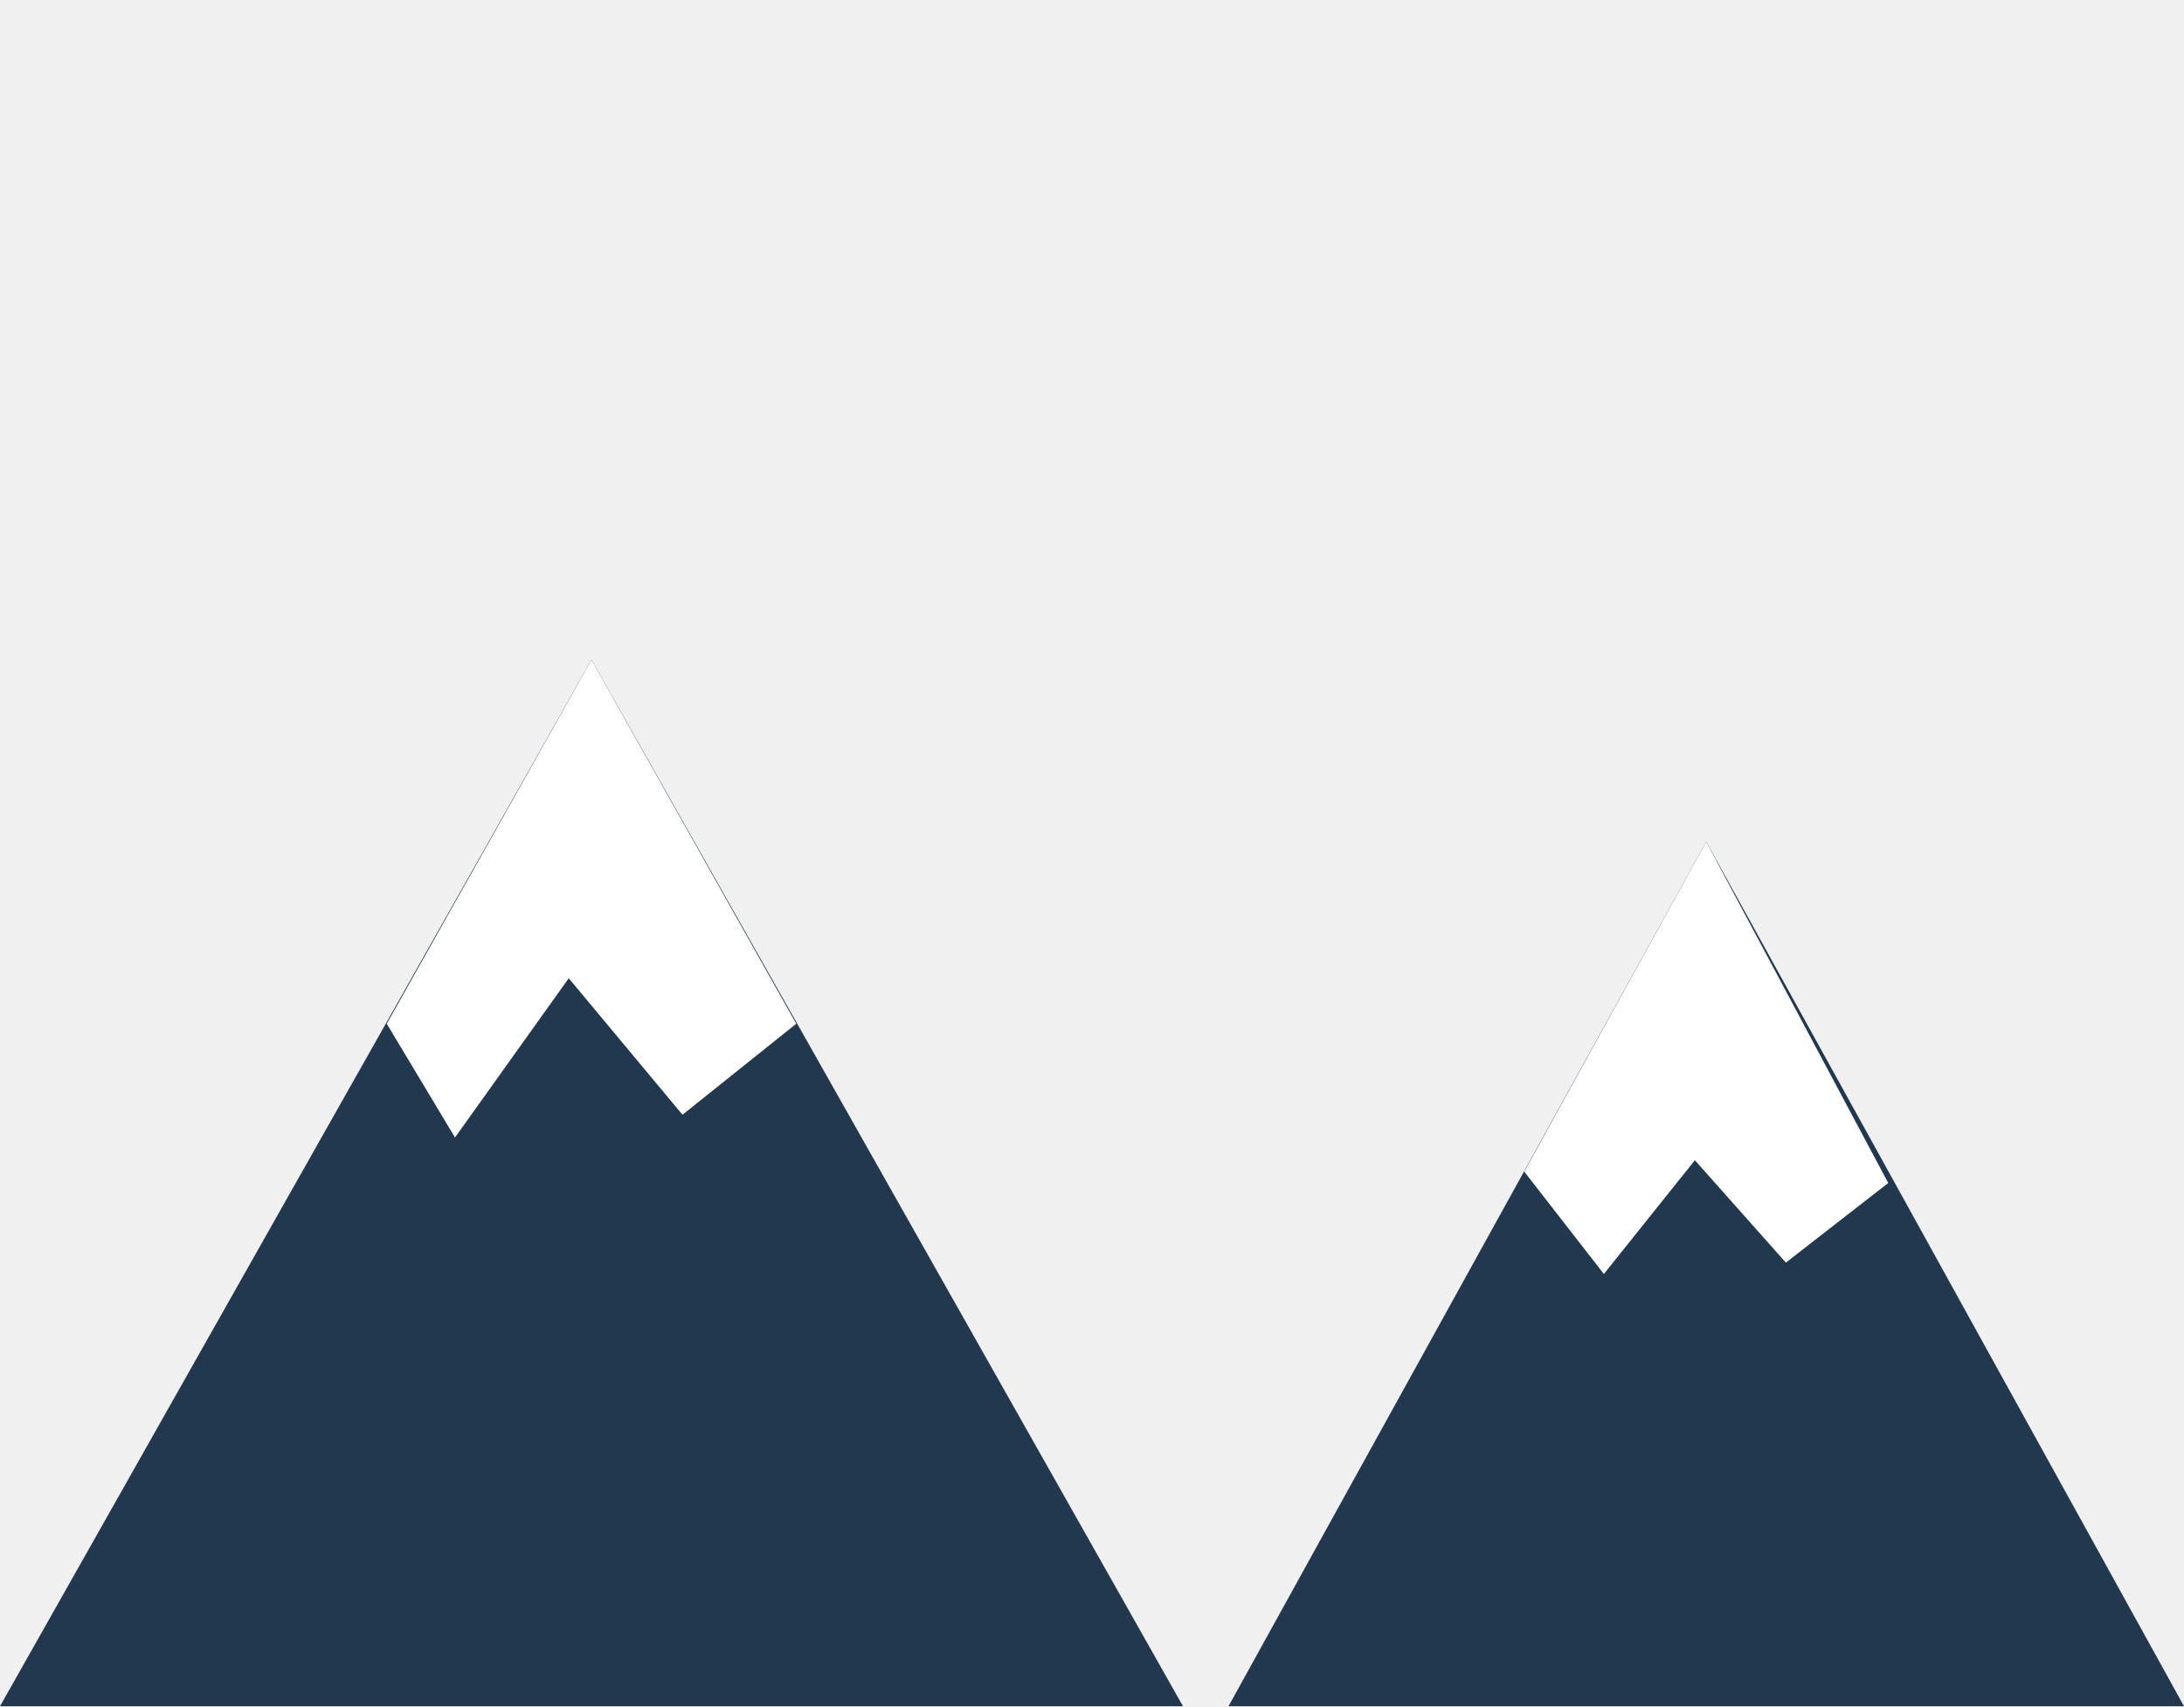
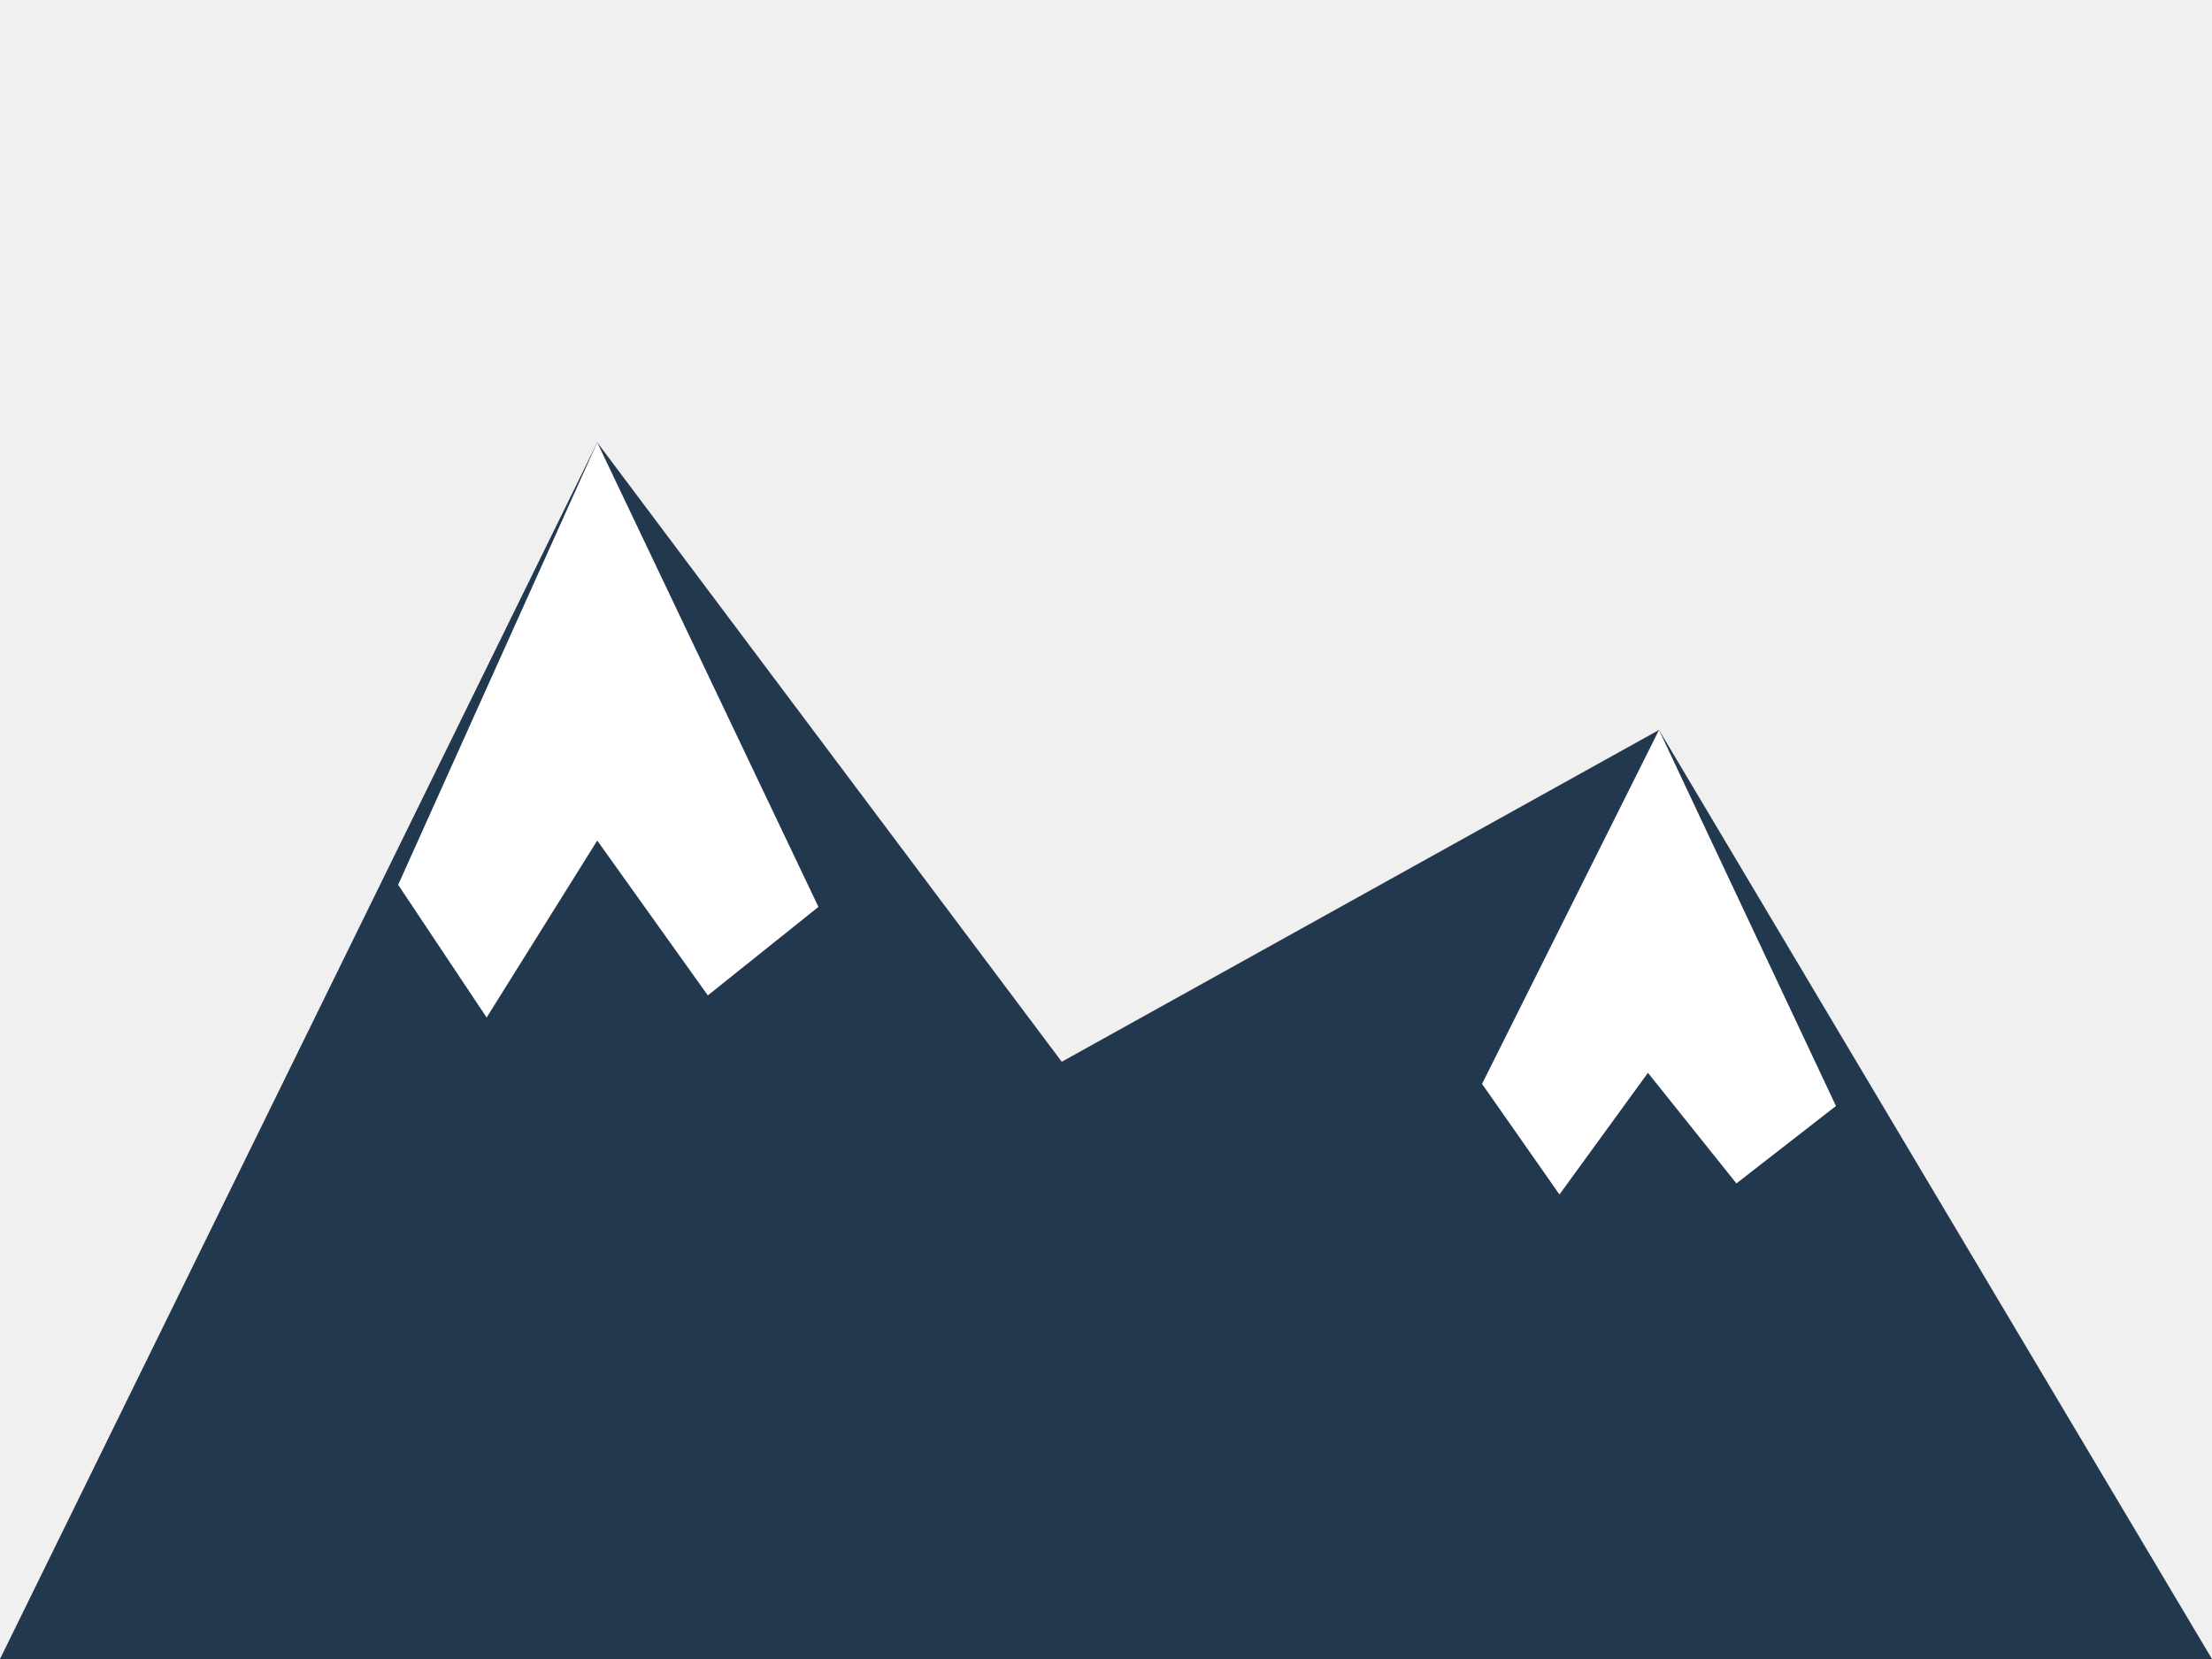
- <svg xmlns="http://www.w3.org/2000/svg" width="192" height="150" viewBox="0 0 192 150" role="img" aria-label="The Nanga Parbat">
-   <path d="M0 150 L52 58 L104 150 Z" fill="#22384F" />
-   <path d="M108 150 L150 74 L192 150 Z" fill="#22384F" />
-   <path d="M52 58 L70 90 L60 98 L50 86 L40 100 L34 90 Z" fill="#FFFFFF" />
-   <path d="M150 74 L166 104 L157 111 L149 102 L141 112 L134 103 Z" fill="#FFFFFF" />
+ <svg xmlns="http://www.w3.org/2000/svg" width="200" height="150" viewBox="0 0 200 150" role="img" aria-label="The Nanga Parbat">
+   <path d="M0 150 L54 40 L96 96 L150 66 L200 150 Z" fill="#22384F" />
+   <path d="M54 40 L74 82 L64 90 L54 76 L44 92 L36 80 Z" fill="#FFFFFF" />
+   <path d="M150 66 L166 100 L157 107 L149 97 L141 108 L134 98 Z" fill="#FFFFFF" />
</svg>
